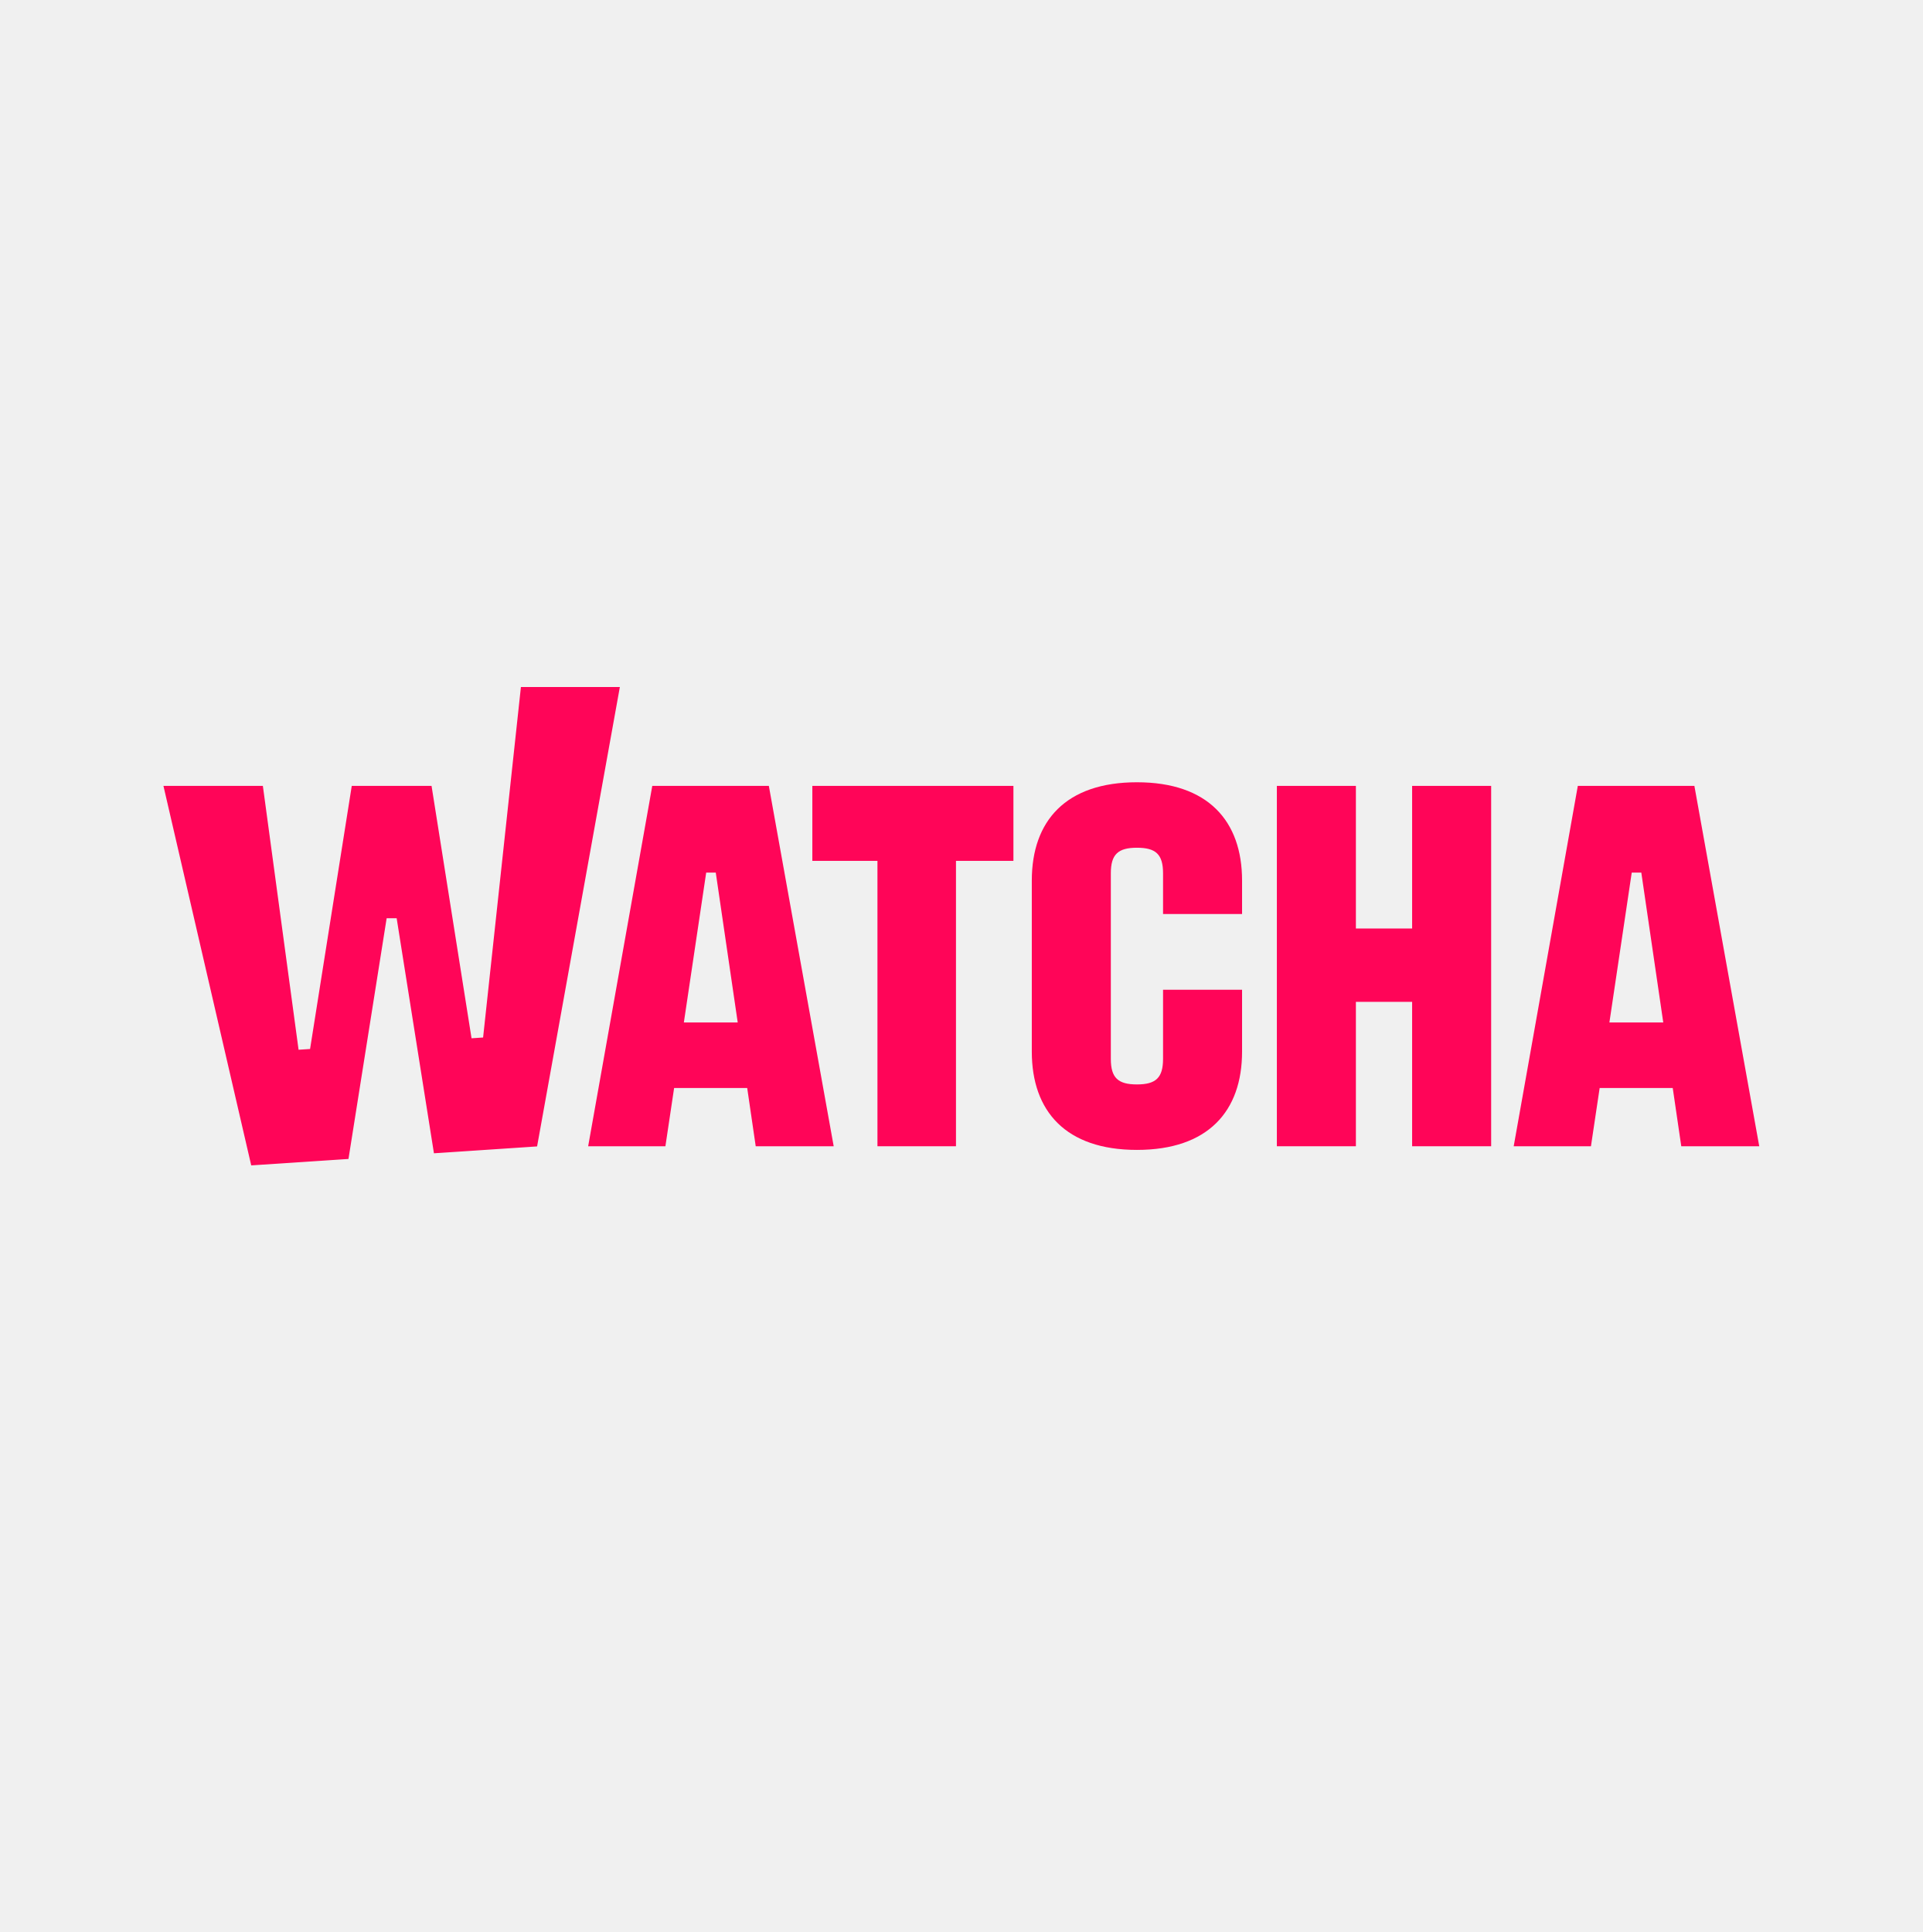
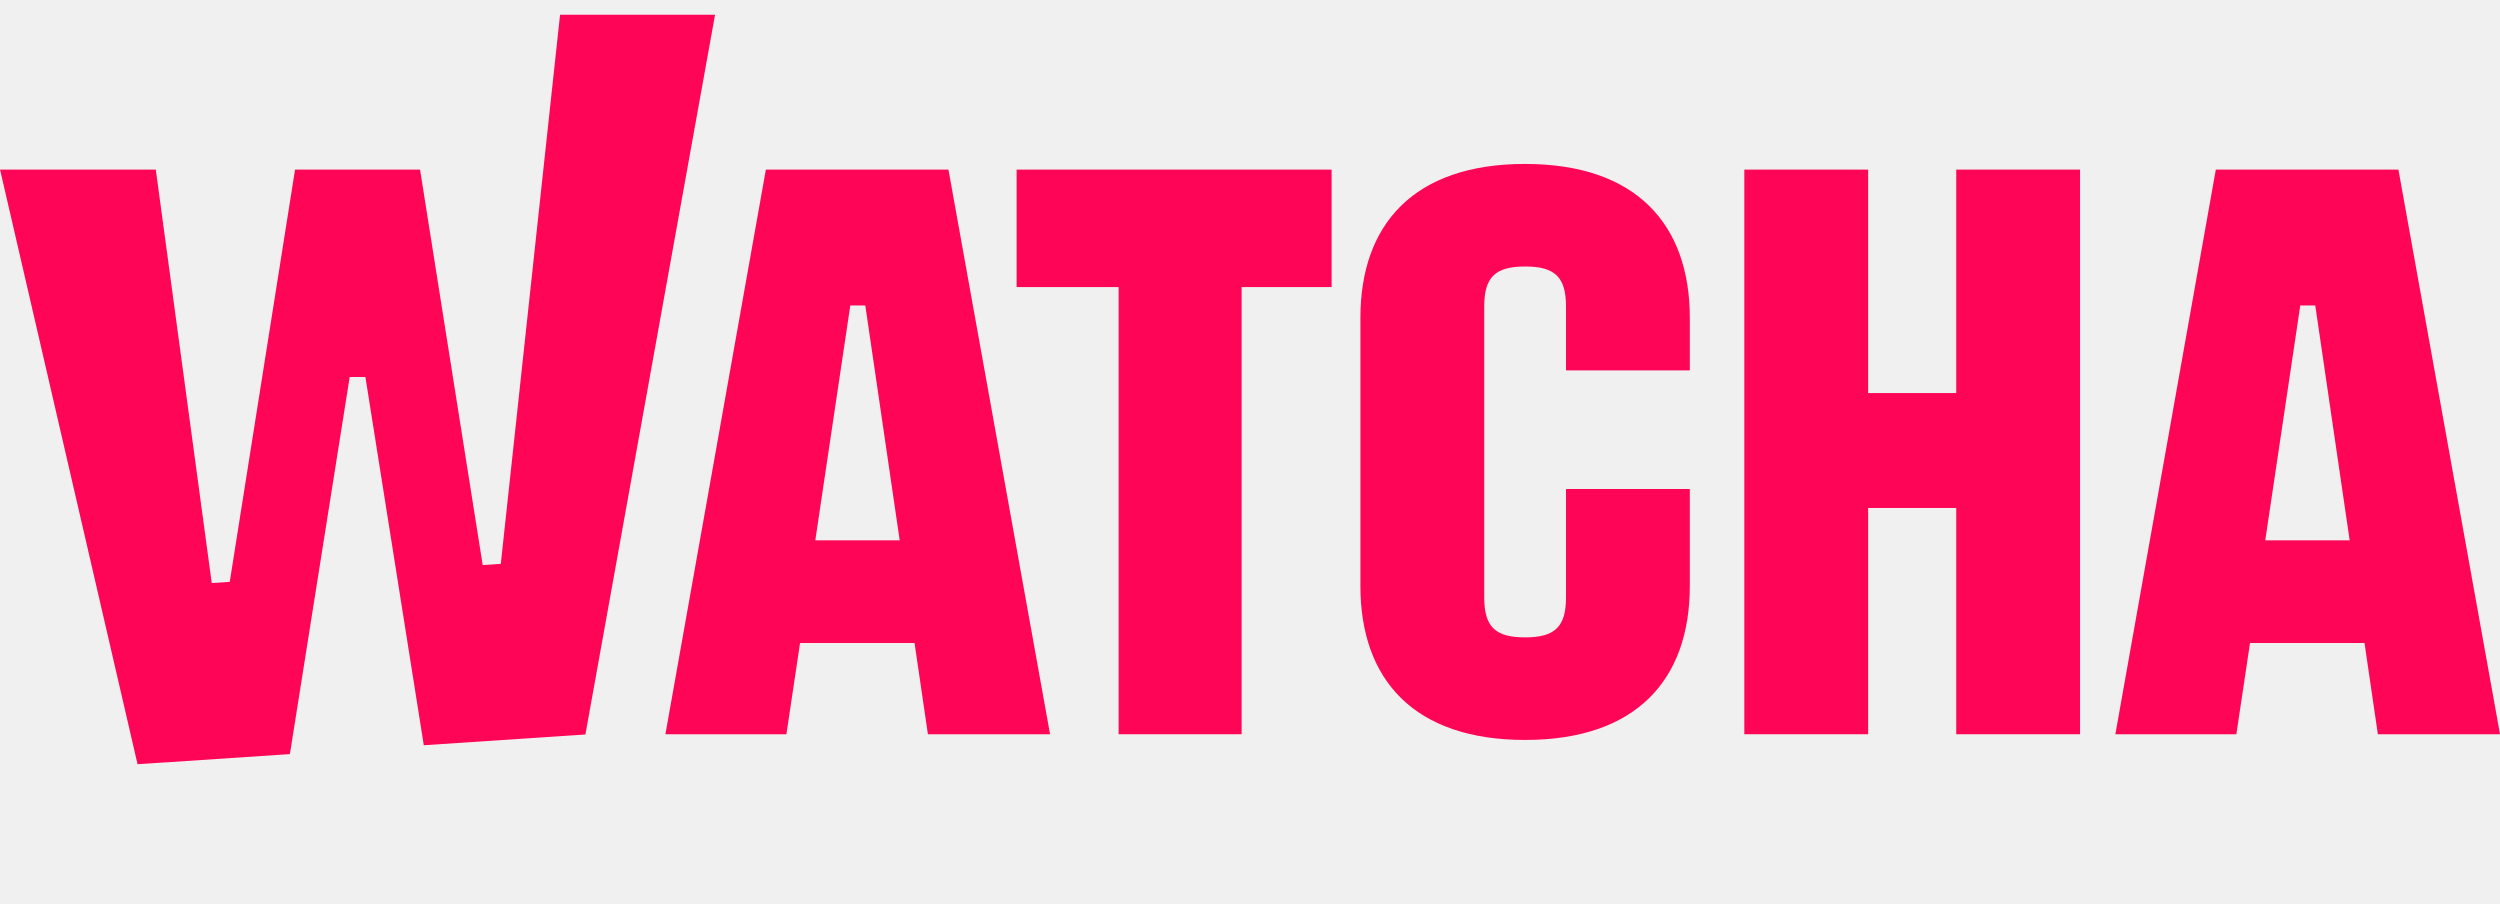
- <svg xmlns="http://www.w3.org/2000/svg" width="200" height="201" viewBox="0 0 200 201" fill="none">
-   <g clip-path="url(#clip0_1366_2056)">
-     <path d="M17.002 81.762H27.344L31.059 109.214L32.255 109.134L36.591 81.762H44.891L49.051 108.019L50.253 107.94L54.187 71.477H64.479L55.87 119.27L45.14 119.984L41.262 95.531H40.22L36.249 120.574L26.133 121.244L17.002 81.762Z" fill="#FF0558" />
-     <path d="M67.852 81.762L61.182 119.253H69.217L70.123 113.195H77.726L78.612 119.253H86.723L79.977 81.762H67.852ZM71.136 106.377L73.46 90.783H74.456L76.74 106.377H71.136Z" fill="#FF0558" />
-     <path d="M176.254 81.762H164.129L157.459 119.253H165.494L166.4 113.195H174.003L174.89 119.253H183.001L176.254 81.762ZM167.413 106.377L169.737 90.783H170.733L173.017 106.377H167.413Z" fill="#FF0558" />
-     <path d="M118.267 81.385C110.873 81.385 107.331 85.399 107.331 91.61V109.407C107.331 115.618 110.873 119.633 118.267 119.633C125.661 119.633 129.203 115.618 129.203 109.407V102.971H120.983V110.167C120.983 112.135 120.229 112.821 118.267 112.821C116.305 112.821 115.551 112.138 115.551 110.167V90.851C115.551 88.883 116.305 88.196 118.267 88.196C120.229 88.196 120.983 88.88 120.983 90.851V95.094H129.203V91.61C129.203 85.413 125.661 81.385 118.267 81.385Z" fill="#FF0558" />
-     <path d="M84.502 89.562H91.275V119.253H99.443V89.562H105.419V81.762H84.502V89.562Z" fill="#FF0558" />
-     <path d="M146.893 96.599H141.043V81.762H132.823V119.253H141.043V104.23H146.893V119.253H155.114V81.762H146.893V96.599Z" fill="#FF0558" />
-   </g>
-   <defs>
-     <clipPath id="clip0_1366_2056">
-       <rect width="166.003" height="58.062" fill="white" transform="translate(16.9985 71.4688)" />
-     </clipPath>
-   </defs>
+ <svg xmlns="http://www.w3.org/2000/svg" width="166" height="60" viewBox="0 0 166 60" fill="none">
+   <path d="M0.003 11.262H10.345L14.06 38.714L15.255 38.634L19.591 11.262H27.891L32.051 37.519L33.253 37.44L37.188 0.977H47.48L38.871 48.77L28.14 49.484L24.263 25.031H23.22L19.249 50.074L9.133 50.744L0.003 11.262Z" fill="#FF0558" />
+   <path d="M50.853 11.262L44.183 48.754H52.217L53.123 42.695H60.726L61.613 48.754H69.724L62.977 11.262H50.853ZM54.136 35.877L56.46 20.283H57.456L59.74 35.877H54.136Z" fill="#FF0558" />
+   <path d="M159.255 11.262H147.13L140.46 48.754H148.494L149.401 42.695H157.004L157.89 48.754H166.001L159.255 11.262ZM150.413 35.877L152.738 20.283H153.734L156.018 35.877H150.413Z" fill="#FF0558" />
+   <path d="M101.267 10.885C93.874 10.885 90.331 14.899 90.331 21.11V38.907C90.331 45.118 93.874 49.133 101.267 49.133C108.661 49.133 112.204 45.118 112.204 38.907V32.471H103.983V39.667C103.983 41.635 103.229 42.321 101.267 42.321C99.305 42.321 98.552 41.638 98.552 39.667V20.351C98.552 18.383 99.305 17.696 101.267 17.696C103.229 17.696 103.983 18.38 103.983 20.351V24.594H112.204V21.11C112.204 14.913 108.661 10.885 101.267 10.885Z" fill="#FF0558" />
+   <path d="M67.503 19.062H74.276V48.754H82.443V19.062H88.419V11.262H67.503V19.062Z" fill="#FF0558" />
+   <path d="M129.894 26.099H124.044V11.262H115.823V48.754H124.044V33.73H129.894V48.754H138.114V11.262H129.894V26.099Z" fill="#FF0558" />
</svg>
